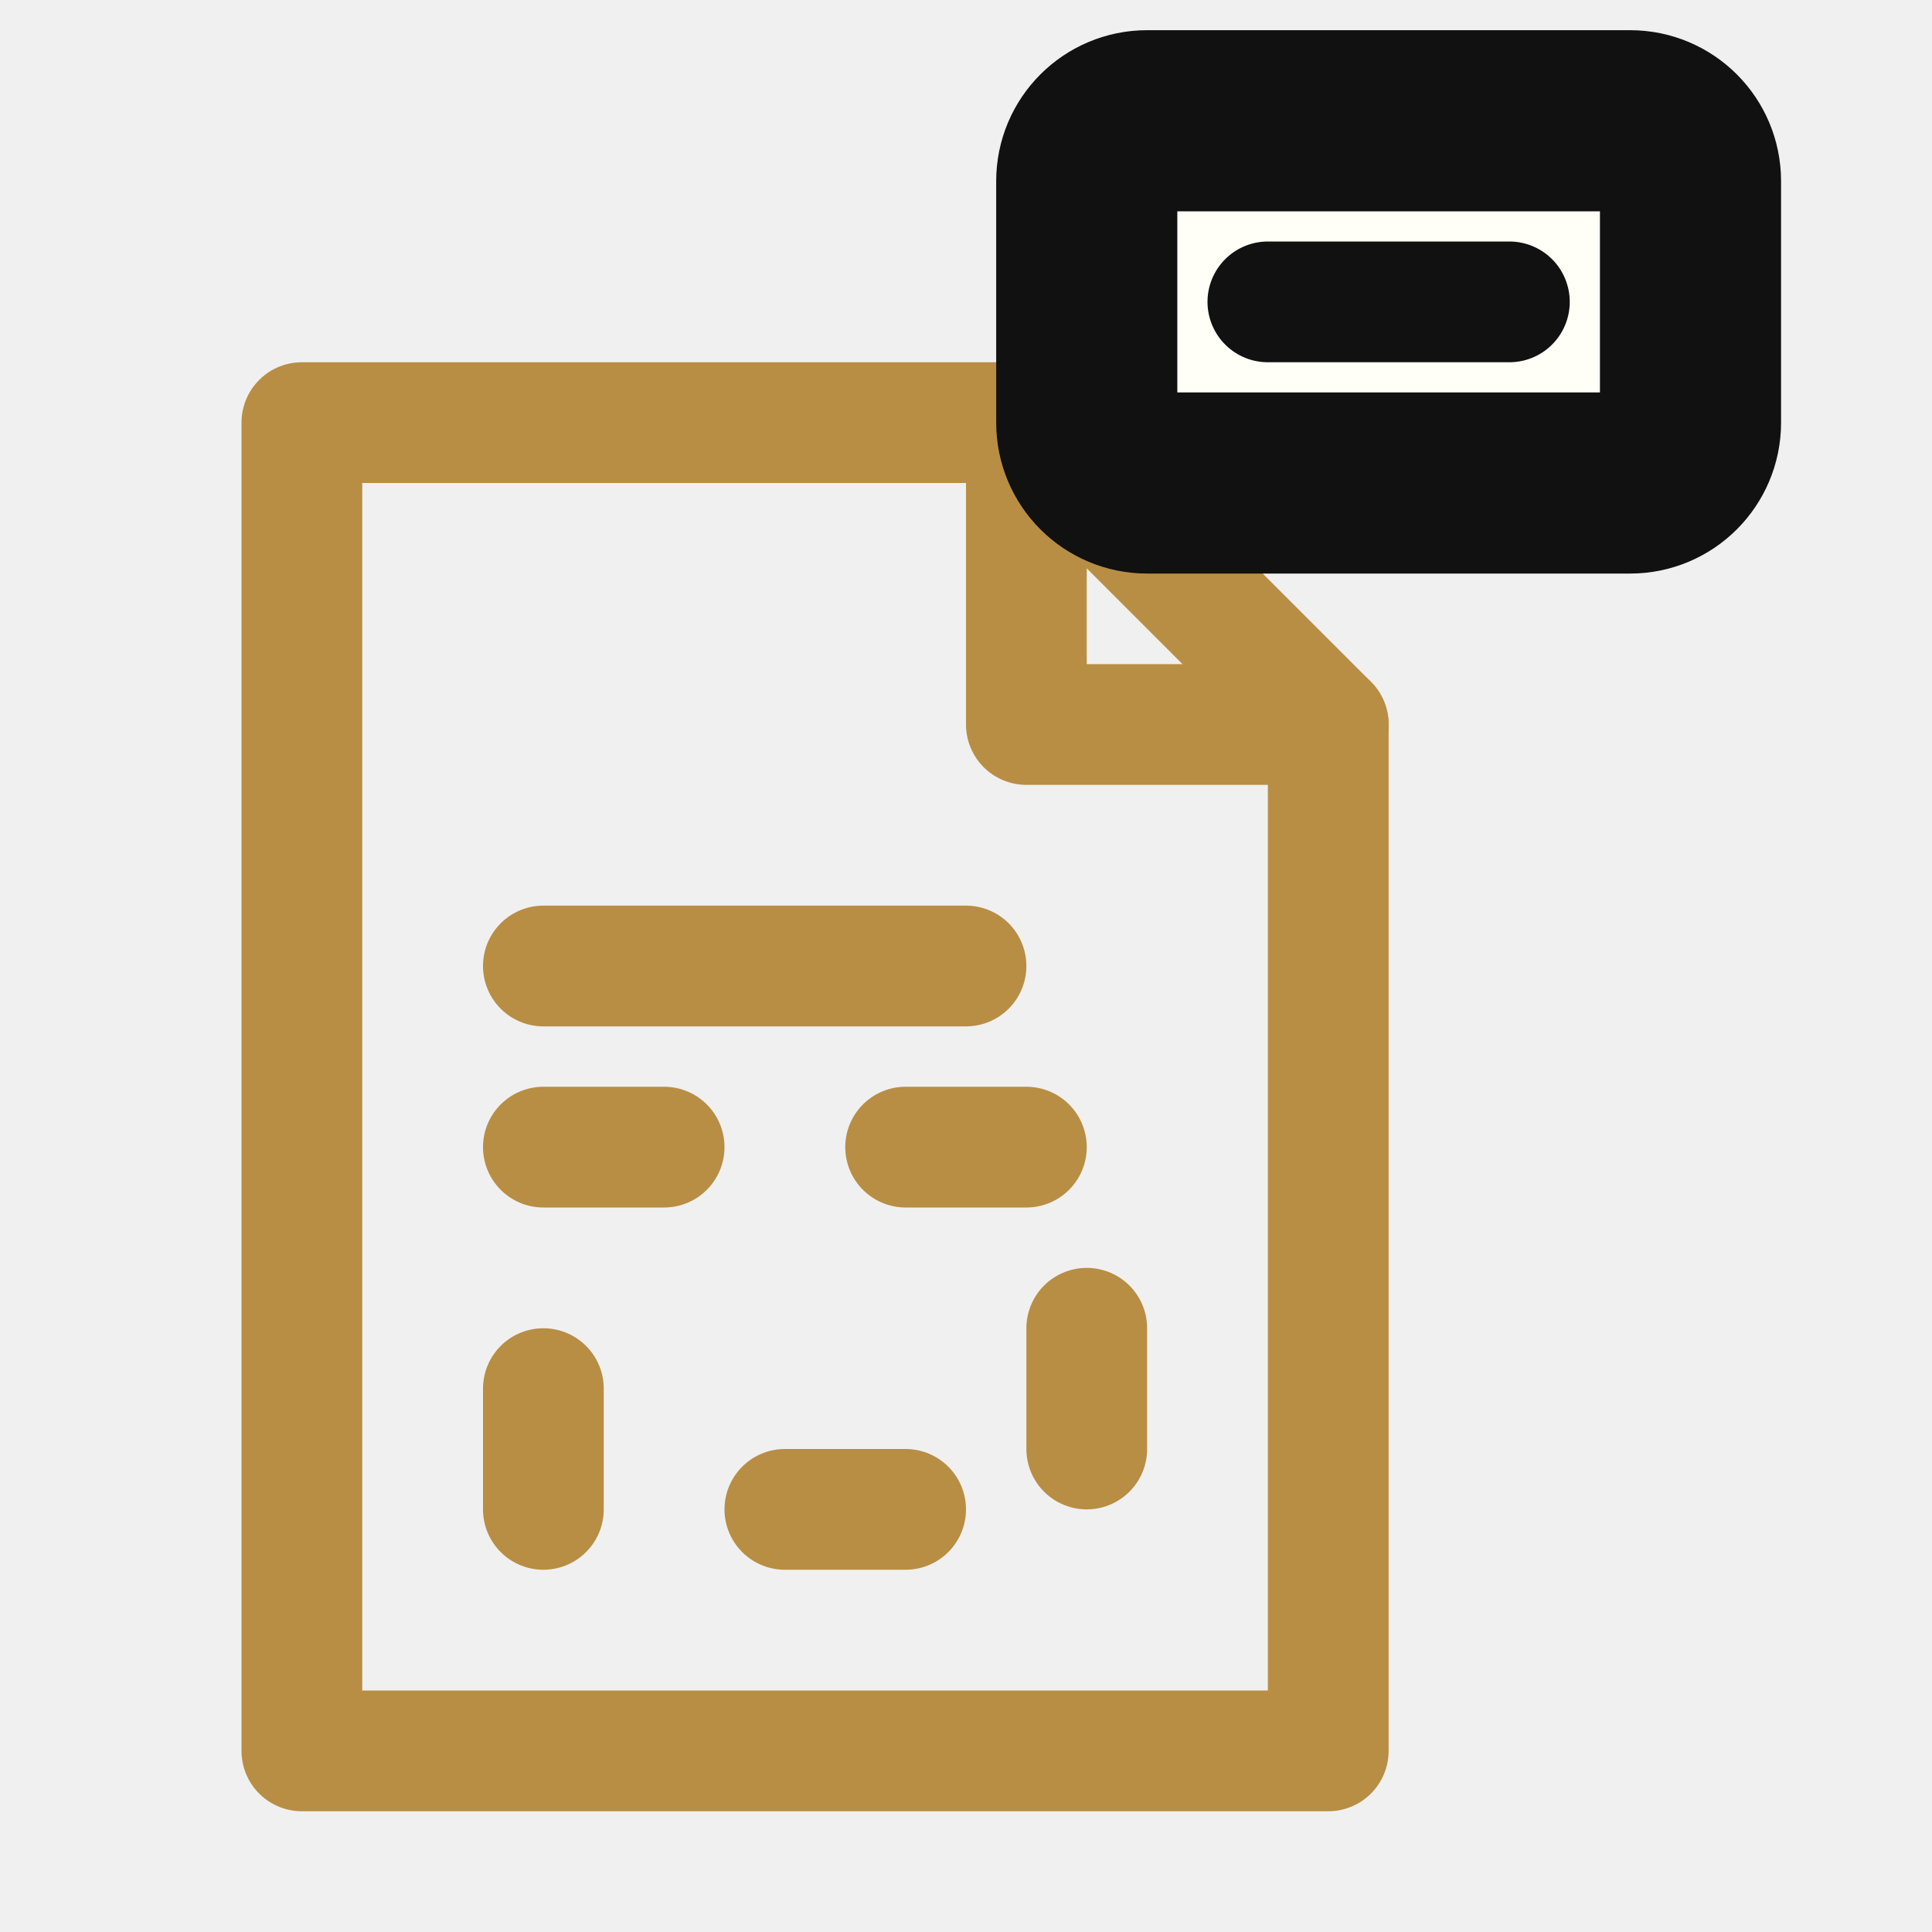
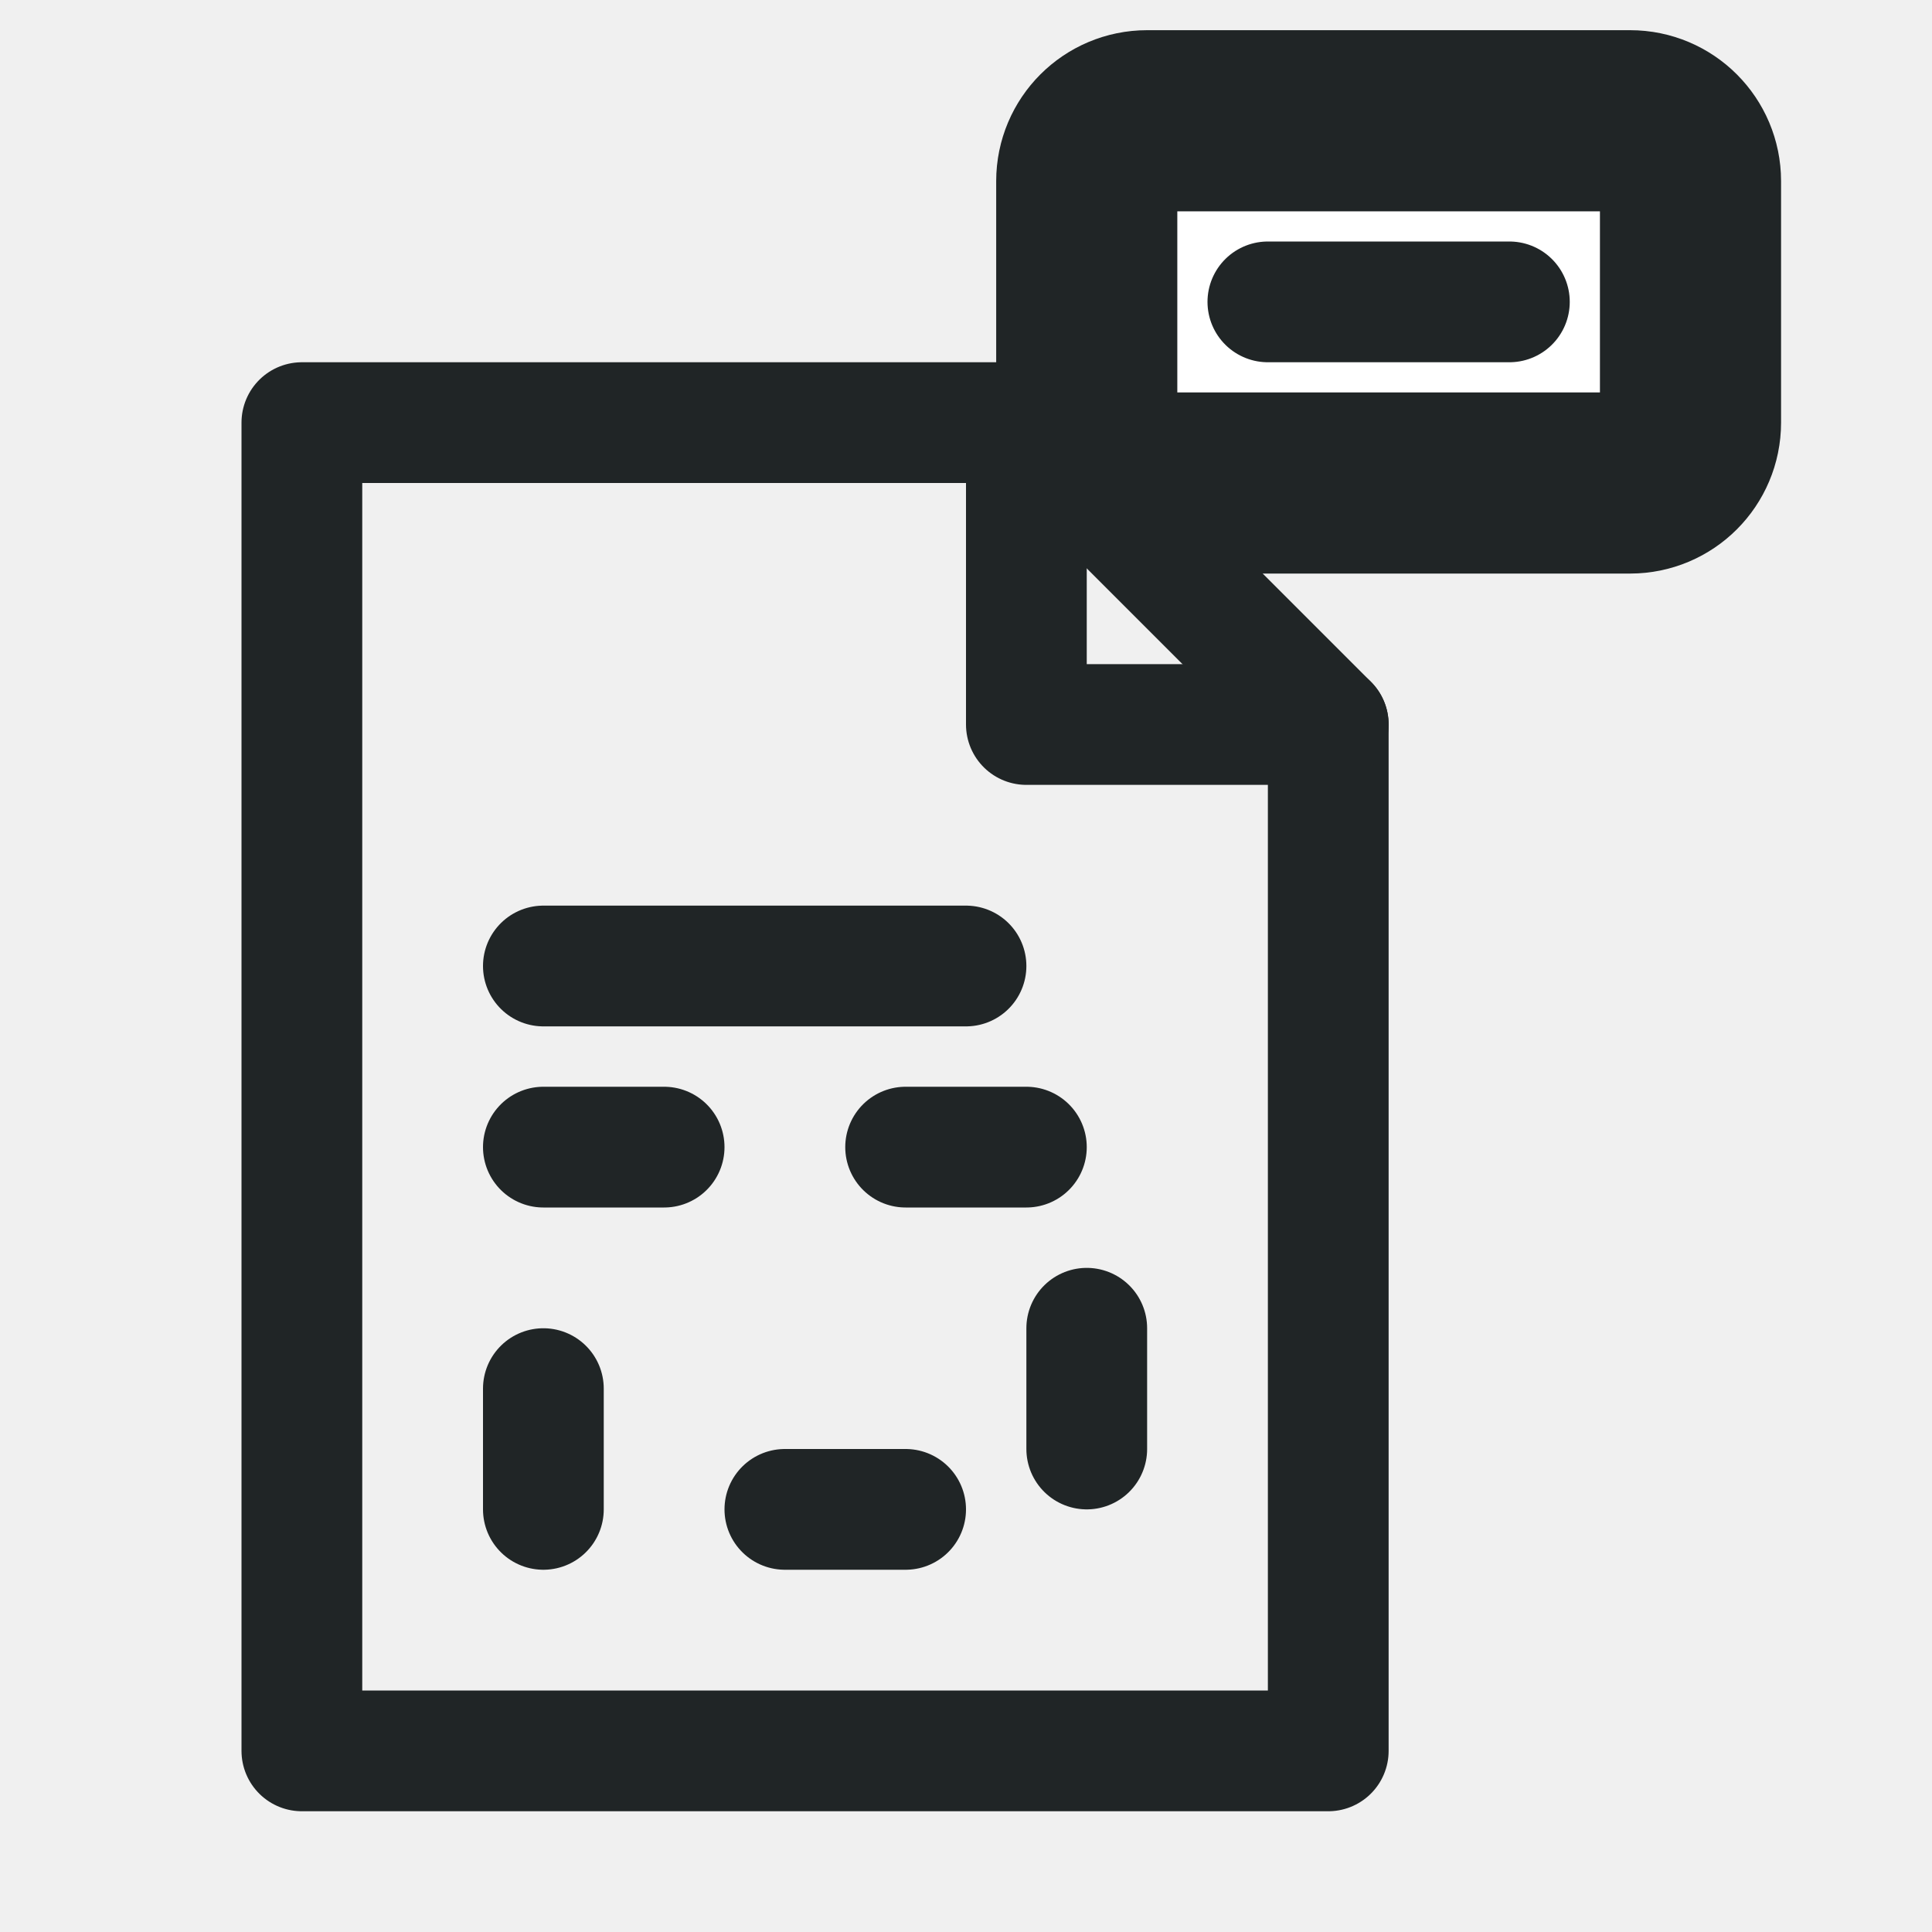
<svg xmlns="http://www.w3.org/2000/svg" viewBox="0 0 16 16" role="img" aria-label="Declare concepts and instances" stroke-linecap="round" stroke-linejoin="round">
-   <path d="M2.5 3.5 H8.5 L11 6 V14.5 H2.5 Z" fill="none" stroke="#b88e44" stroke-width="1" />
-   <path d="M8.5 3.5 V6 H11" fill="none" stroke="#b88e44" stroke-width="1" />
-   <path d="M4.5 8 H8" fill="none" stroke="#b88e44" stroke-width="1" />
-   <rect x="4.5" y="9.5" width="4.5" height="3" fill="none" stroke="#b88e44" stroke-width="1" stroke-dasharray="1 2" />
-   <rect x="9" y="1" width="5" height="3" rx="0.5" fill="#fffff8" stroke="#111111" stroke-width="1.5" />
-   <path d="M10.5 2.5 H12.5" fill="none" stroke="#111111" stroke-width="1" />
+   <path d="M2.5 3.5 H8.5 L11 6 V14.5 H2.5 Z" fill="none" stroke="#202526" stroke-width="1" />
+   <path d="M8.5 3.5 V6 H11" fill="none" stroke="#202526" stroke-width="1" />
+   <path d="M4.5 8 H8" fill="none" stroke="#202526" stroke-width="1" />
+   <rect x="4.5" y="9.5" width="4.5" height="3" fill="none" stroke="#202526" stroke-width="1" stroke-dasharray="1 2" />
+   <rect x="9" y="1" width="5" height="3" rx="0.5" fill="#ffffff" stroke="#202526" stroke-width="1.5" />
+   <path d="M10.5 2.5 H12.5" fill="none" stroke="#202526" stroke-width="1" />
</svg>
